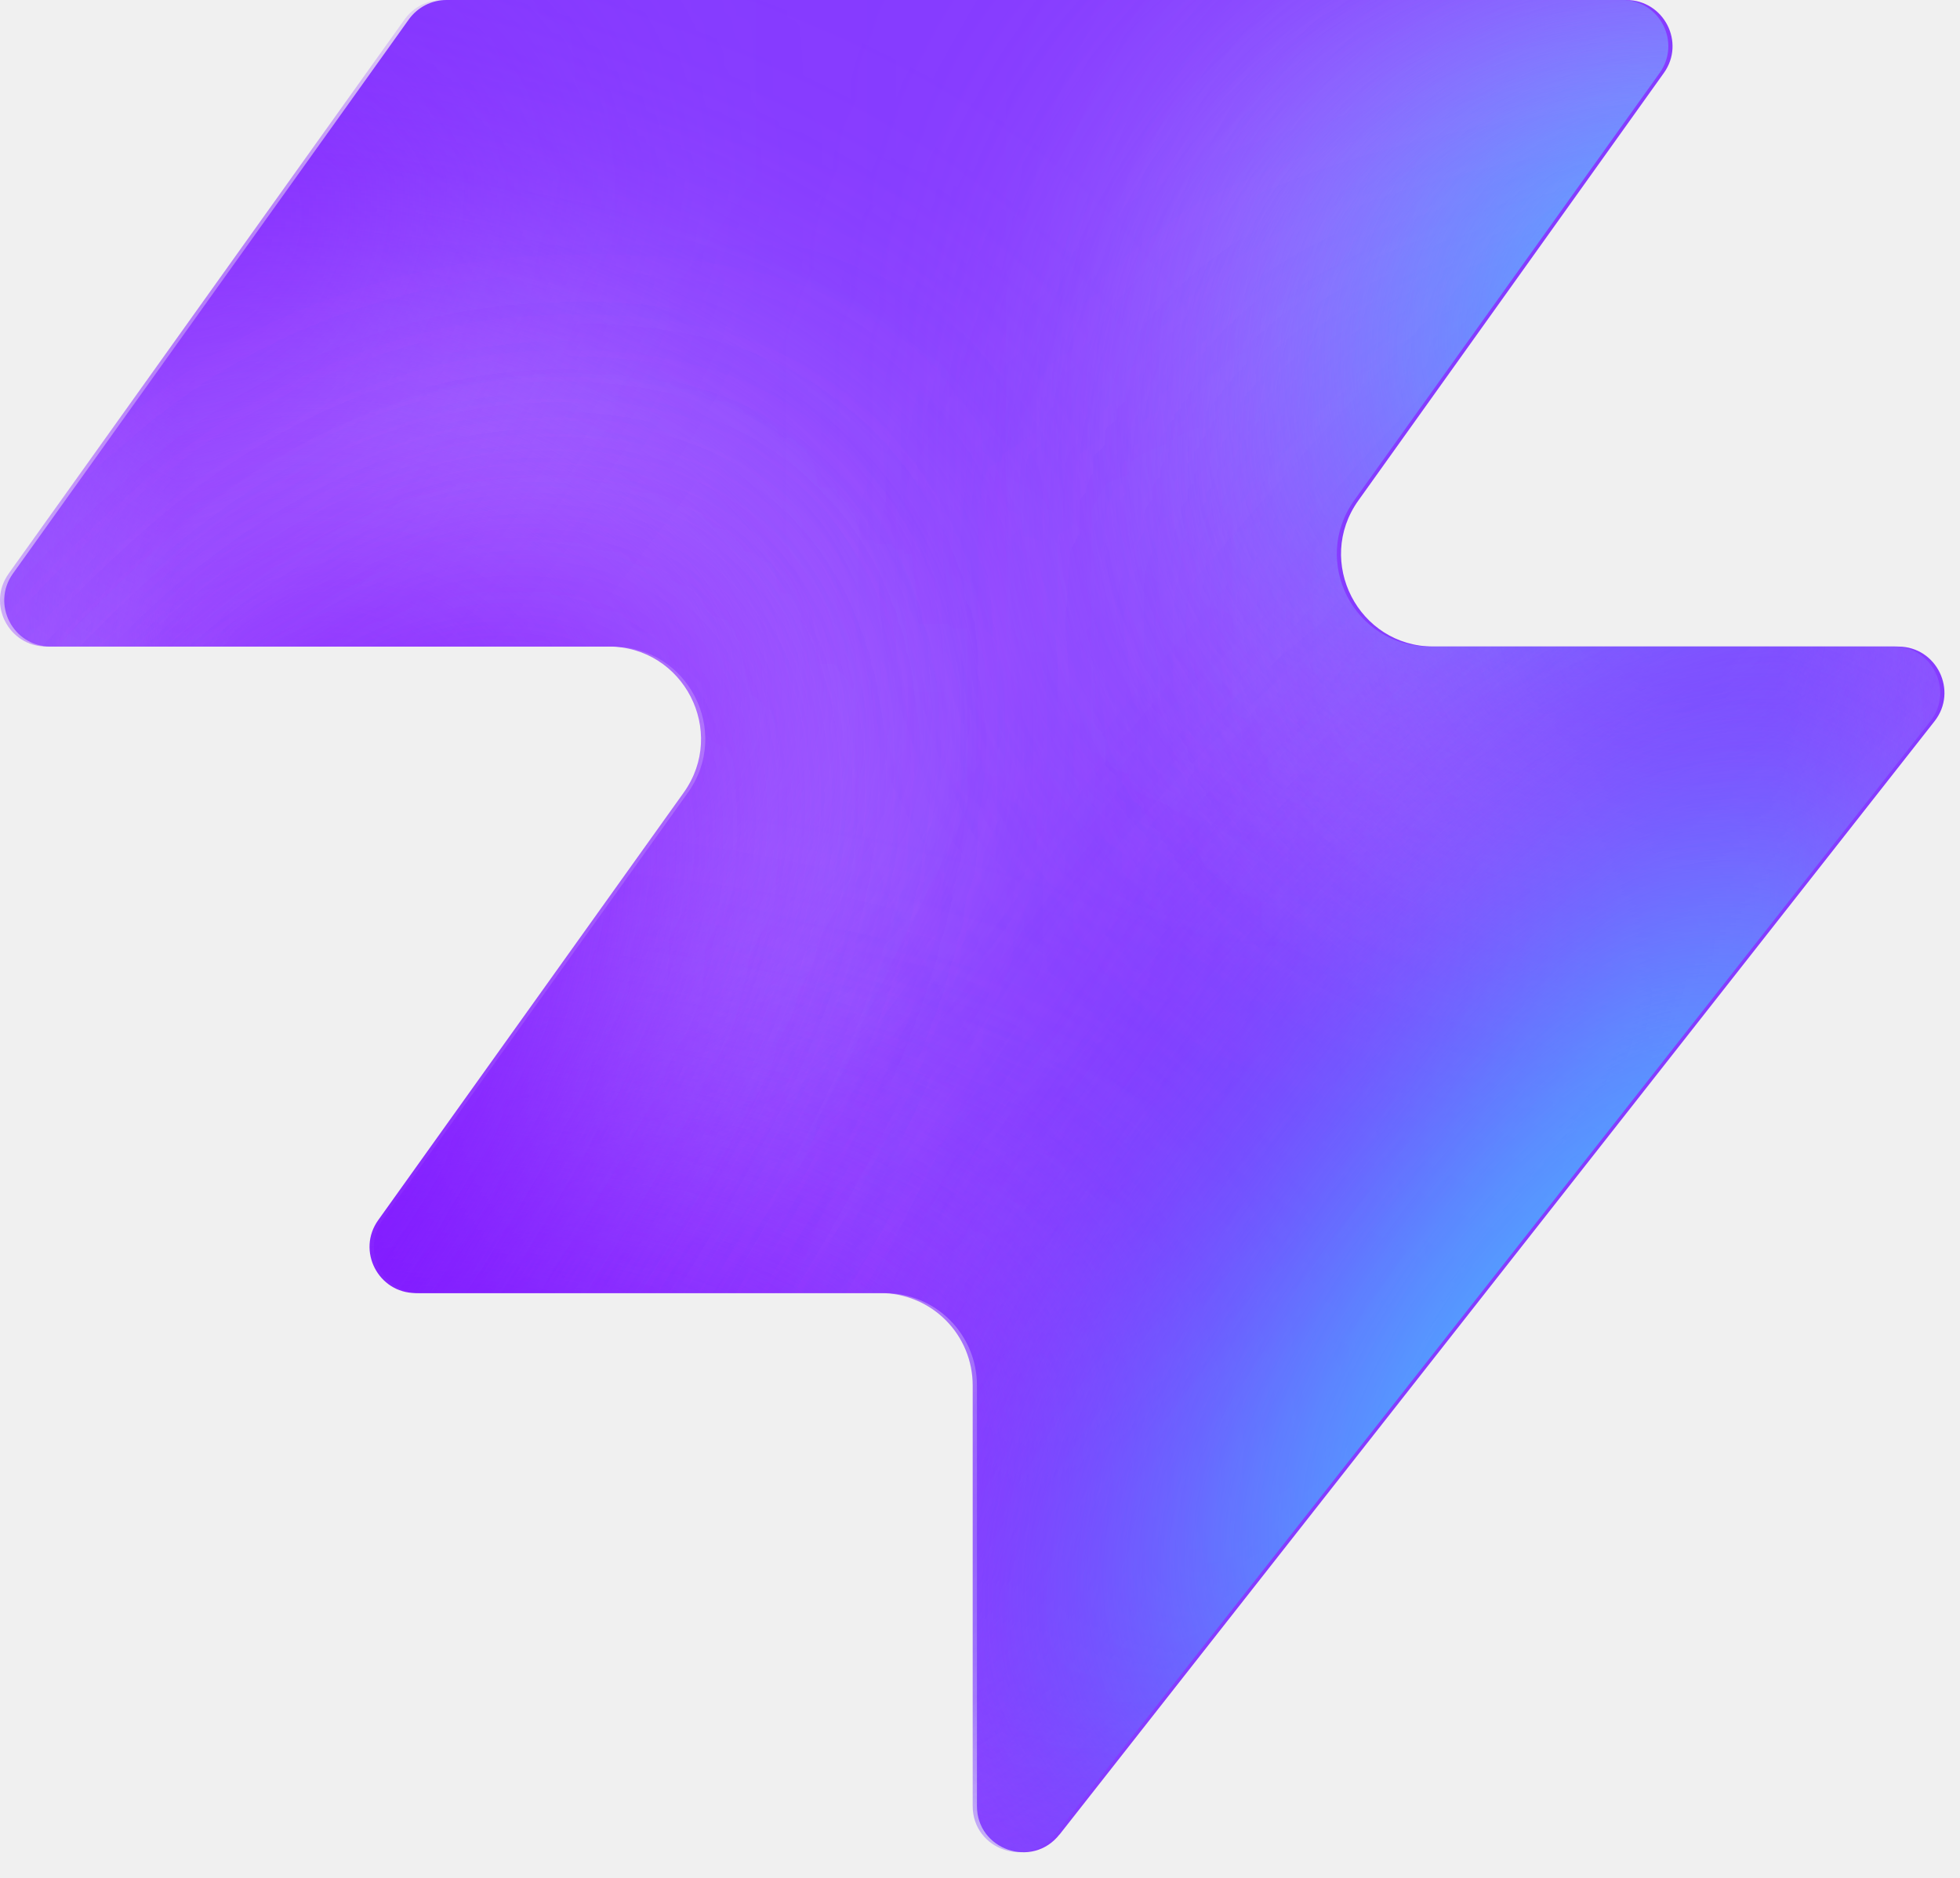
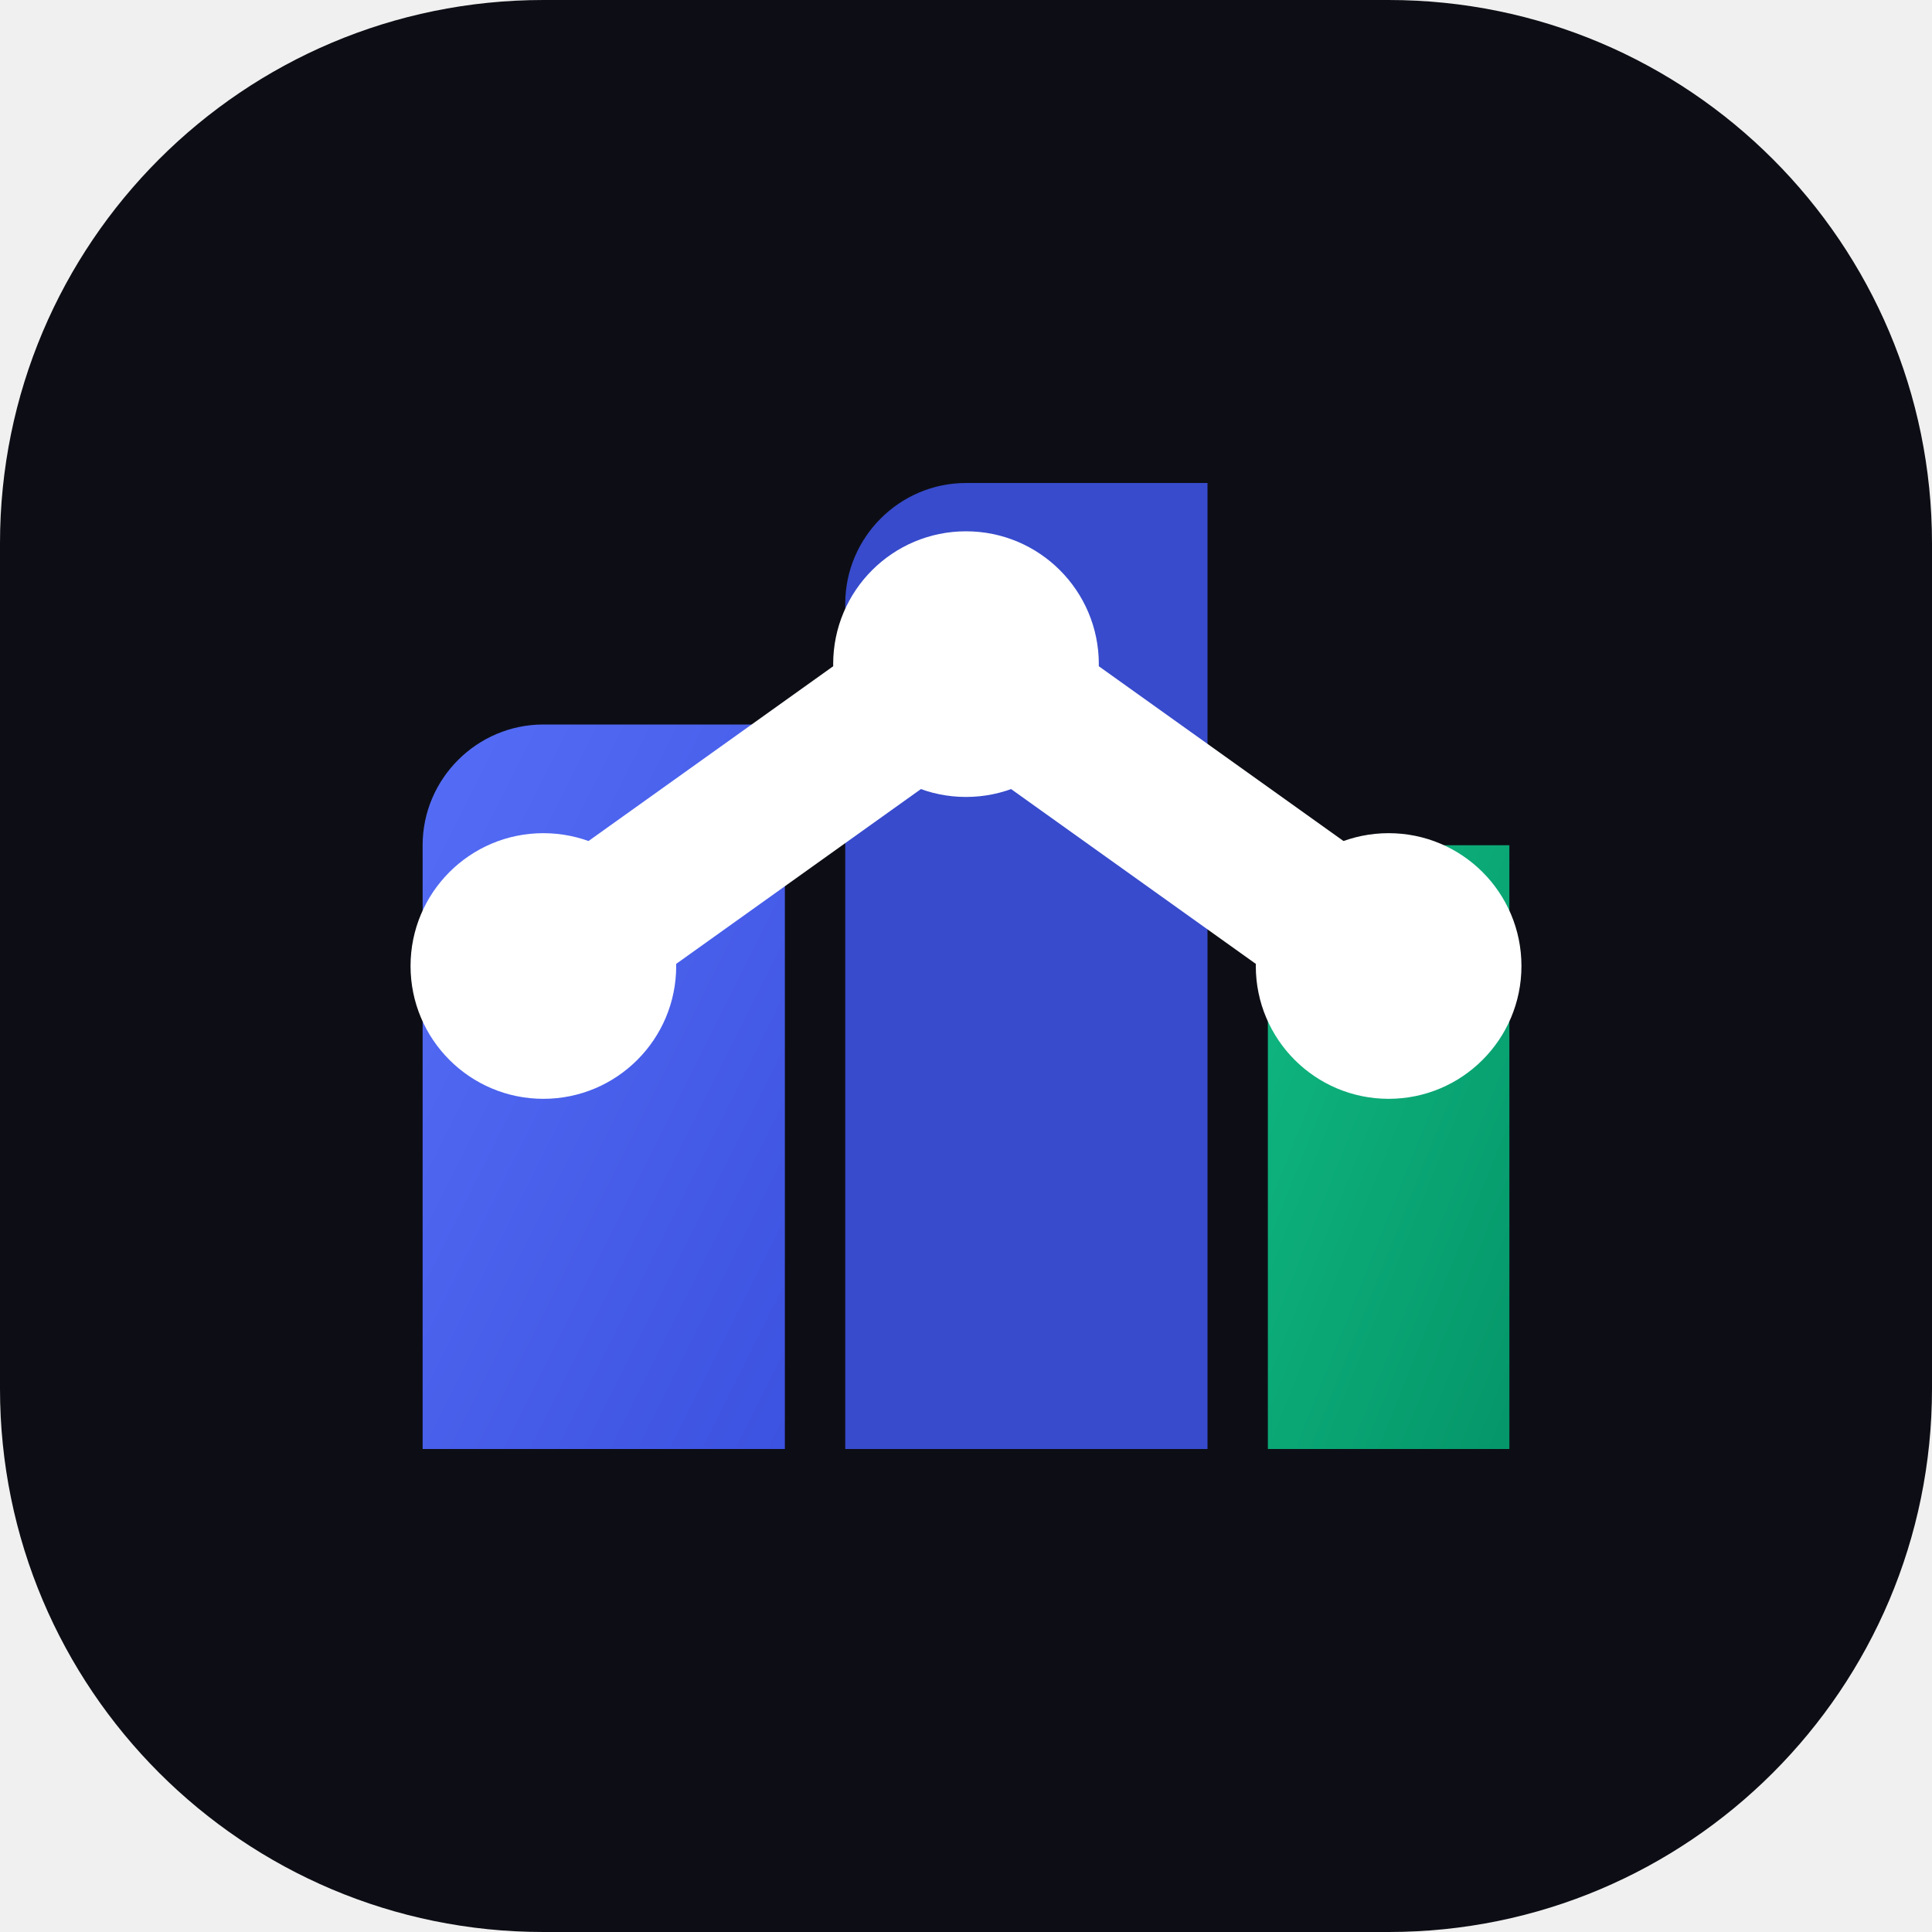
- <svg xmlns="http://www.w3.org/2000/svg" width="48" height="46" fill="none" viewBox="0 0 48 46">
-   <path fill="#863bff" d="M25.946 44.938c-.664.845-2.021.375-2.021-.698V33.937a2.26 2.26 0 0 0-2.262-2.262H10.287c-.92 0-1.456-1.04-.92-1.788l7.48-10.471c1.07-1.497 0-3.578-1.842-3.578H1.237c-.92 0-1.456-1.04-.92-1.788L10.013.474c.214-.297.556-.474.92-.474h28.894c.92 0 1.456 1.04.92 1.788l-7.48 10.471c-1.07 1.498 0 3.579 1.842 3.579h11.377c.943 0 1.473 1.088.89 1.83L25.947 44.94z" style="fill:#863bff;fill:color(display-p3 .525 .23 1);fill-opacity:1" />
-   <mask id="a" width="48" height="46" x="0" y="0" maskUnits="userSpaceOnUse" style="mask-type:alpha">
-     <path fill="#000" d="M25.842 44.938c-.664.844-2.021.375-2.021-.698V33.937a2.26 2.26 0 0 0-2.262-2.262H10.183c-.92 0-1.456-1.04-.92-1.788l7.48-10.471c1.07-1.498 0-3.579-1.842-3.579H1.133c-.92 0-1.456-1.04-.92-1.787L9.91.473c.214-.297.556-.474.92-.474h28.894c.92 0 1.456 1.04.92 1.788l-7.48 10.471c-1.07 1.498 0 3.578 1.842 3.578h11.377c.943 0 1.473 1.088.89 1.832L25.843 44.94z" style="fill:#000;fill-opacity:1" />
-   </mask>
-   <g mask="url(#a)">
-     <g filter="url(#b)">
-       <ellipse cx="5.508" cy="14.704" fill="#ede6ff" rx="5.508" ry="14.704" style="fill:#ede6ff;fill:color(display-p3 .927 .903 1);fill-opacity:1" transform="matrix(.00324 1 1 -.00324 -4.47 31.516)" />
-     </g>
-     <g filter="url(#c)">
-       <ellipse cx="10.399" cy="29.851" fill="#ede6ff" rx="10.399" ry="29.851" style="fill:#ede6ff;fill:color(display-p3 .927 .903 1);fill-opacity:1" transform="matrix(.00324 1 1 -.00324 -39.328 7.883)" />
-     </g>
-     <g filter="url(#d)">
-       <ellipse cx="5.508" cy="30.487" fill="#7e14ff" rx="5.508" ry="30.487" style="fill:#7e14ff;fill:color(display-p3 .492 .077 1);fill-opacity:1" transform="rotate(89.814 -25.913 -14.639)scale(1 -1)" />
-     </g>
-     <g filter="url(#e)">
-       <ellipse cx="5.508" cy="30.599" fill="#7e14ff" rx="5.508" ry="30.599" style="fill:#7e14ff;fill:color(display-p3 .492 .077 1);fill-opacity:1" transform="rotate(89.814 -32.644 -3.334)scale(1 -1)" />
-     </g>
-     <g filter="url(#f)">
-       <ellipse cx="5.508" cy="30.599" fill="#7e14ff" rx="5.508" ry="30.599" style="fill:#7e14ff;fill:color(display-p3 .492 .077 1);fill-opacity:1" transform="matrix(.00324 1 1 -.00324 -34.34 30.47)" />
-     </g>
-     <g filter="url(#g)">
-       <ellipse cx="14.072" cy="22.078" fill="#ede6ff" rx="14.072" ry="22.078" style="fill:#ede6ff;fill:color(display-p3 .927 .903 1);fill-opacity:1" transform="rotate(93.35 24.506 48.493)scale(-1 1)" />
-     </g>
-     <g filter="url(#h)">
-       <ellipse cx="3.47" cy="21.501" fill="#7e14ff" rx="3.47" ry="21.501" style="fill:#7e14ff;fill:color(display-p3 .492 .077 1);fill-opacity:1" transform="rotate(89.009 28.708 47.59)scale(-1 1)" />
-     </g>
-     <g filter="url(#i)">
-       <ellipse cx="3.47" cy="21.501" fill="#7e14ff" rx="3.47" ry="21.501" style="fill:#7e14ff;fill:color(display-p3 .492 .077 1);fill-opacity:1" transform="rotate(89.009 28.708 47.59)scale(-1 1)" />
-     </g>
-     <g filter="url(#j)">
-       <ellipse cx=".387" cy="8.972" fill="#7e14ff" rx="4.407" ry="29.108" style="fill:#7e14ff;fill:color(display-p3 .492 .077 1);fill-opacity:1" transform="rotate(39.51 .387 8.972)" />
-     </g>
-     <g filter="url(#k)">
-       <ellipse cx="47.523" cy="-6.092" fill="#7e14ff" rx="4.407" ry="29.108" style="fill:#7e14ff;fill:color(display-p3 .492 .077 1);fill-opacity:1" transform="rotate(37.892 47.523 -6.092)" />
-     </g>
-     <g filter="url(#l)">
-       <ellipse cx="41.412" cy="6.333" fill="#47bfff" rx="5.971" ry="9.665" style="fill:#47bfff;fill:color(display-p3 .28 .748 1);fill-opacity:1" transform="rotate(37.892 41.412 6.333)" />
-     </g>
-     <g filter="url(#m)">
-       <ellipse cx="-1.879" cy="38.332" fill="#7e14ff" rx="4.407" ry="29.108" style="fill:#7e14ff;fill:color(display-p3 .492 .077 1);fill-opacity:1" transform="rotate(37.892 -1.88 38.332)" />
-     </g>
-     <g filter="url(#n)">
-       <ellipse cx="-1.879" cy="38.332" fill="#7e14ff" rx="4.407" ry="29.108" style="fill:#7e14ff;fill:color(display-p3 .492 .077 1);fill-opacity:1" transform="rotate(37.892 -1.88 38.332)" />
-     </g>
-     <g filter="url(#o)">
-       <ellipse cx="35.651" cy="29.907" fill="#7e14ff" rx="4.407" ry="29.108" style="fill:#7e14ff;fill:color(display-p3 .492 .077 1);fill-opacity:1" transform="rotate(37.892 35.651 29.907)" />
-     </g>
-     <g filter="url(#p)">
-       <ellipse cx="38.418" cy="32.4" fill="#47bfff" rx="5.971" ry="15.297" style="fill:#47bfff;fill:color(display-p3 .28 .748 1);fill-opacity:1" transform="rotate(37.892 38.418 32.4)" />
-     </g>
-   </g>
+ <svg xmlns="http://www.w3.org/2000/svg" viewBox="0 0 32 32" width="32" height="32">
  <defs>
-     <filter id="b" width="60.045" height="41.654" x="-19.77" y="16.149" color-interpolation-filters="sRGB" filterUnits="userSpaceOnUse">
-       <feFlood flood-opacity="0" result="BackgroundImageFix" />
-       <feBlend in="SourceGraphic" in2="BackgroundImageFix" result="shape" />
-       <feGaussianBlur result="effect1_foregroundBlur_2002_17158" stdDeviation="7.659" />
-     </filter>
-     <filter id="c" width="90.34" height="51.437" x="-54.613" y="-7.533" color-interpolation-filters="sRGB" filterUnits="userSpaceOnUse">
-       <feFlood flood-opacity="0" result="BackgroundImageFix" />
-       <feBlend in="SourceGraphic" in2="BackgroundImageFix" result="shape" />
-       <feGaussianBlur result="effect1_foregroundBlur_2002_17158" stdDeviation="7.659" />
-     </filter>
-     <filter id="d" width="79.355" height="29.4" x="-49.64" y="2.03" color-interpolation-filters="sRGB" filterUnits="userSpaceOnUse">
-       <feFlood flood-opacity="0" result="BackgroundImageFix" />
-       <feBlend in="SourceGraphic" in2="BackgroundImageFix" result="shape" />
-       <feGaussianBlur result="effect1_foregroundBlur_2002_17158" stdDeviation="4.596" />
-     </filter>
-     <filter id="e" width="79.579" height="29.4" x="-45.045" y="20.029" color-interpolation-filters="sRGB" filterUnits="userSpaceOnUse">
-       <feFlood flood-opacity="0" result="BackgroundImageFix" />
-       <feBlend in="SourceGraphic" in2="BackgroundImageFix" result="shape" />
-       <feGaussianBlur result="effect1_foregroundBlur_2002_17158" stdDeviation="4.596" />
-     </filter>
-     <filter id="f" width="79.579" height="29.4" x="-43.513" y="21.178" color-interpolation-filters="sRGB" filterUnits="userSpaceOnUse">
-       <feFlood flood-opacity="0" result="BackgroundImageFix" />
-       <feBlend in="SourceGraphic" in2="BackgroundImageFix" result="shape" />
-       <feGaussianBlur result="effect1_foregroundBlur_2002_17158" stdDeviation="4.596" />
-     </filter>
-     <filter id="g" width="74.749" height="58.852" x="15.756" y="-17.901" color-interpolation-filters="sRGB" filterUnits="userSpaceOnUse">
-       <feFlood flood-opacity="0" result="BackgroundImageFix" />
-       <feBlend in="SourceGraphic" in2="BackgroundImageFix" result="shape" />
-       <feGaussianBlur result="effect1_foregroundBlur_2002_17158" stdDeviation="7.659" />
-     </filter>
-     <filter id="h" width="61.377" height="25.362" x="23.548" y="2.284" color-interpolation-filters="sRGB" filterUnits="userSpaceOnUse">
-       <feFlood flood-opacity="0" result="BackgroundImageFix" />
-       <feBlend in="SourceGraphic" in2="BackgroundImageFix" result="shape" />
-       <feGaussianBlur result="effect1_foregroundBlur_2002_17158" stdDeviation="4.596" />
-     </filter>
-     <filter id="i" width="61.377" height="25.362" x="23.548" y="2.284" color-interpolation-filters="sRGB" filterUnits="userSpaceOnUse">
-       <feFlood flood-opacity="0" result="BackgroundImageFix" />
-       <feBlend in="SourceGraphic" in2="BackgroundImageFix" result="shape" />
-       <feGaussianBlur result="effect1_foregroundBlur_2002_17158" stdDeviation="4.596" />
-     </filter>
-     <filter id="j" width="56.045" height="63.649" x="-27.636" y="-22.853" color-interpolation-filters="sRGB" filterUnits="userSpaceOnUse">
-       <feFlood flood-opacity="0" result="BackgroundImageFix" />
-       <feBlend in="SourceGraphic" in2="BackgroundImageFix" result="shape" />
-       <feGaussianBlur result="effect1_foregroundBlur_2002_17158" stdDeviation="4.596" />
-     </filter>
-     <filter id="k" width="54.814" height="64.646" x="20.116" y="-38.415" color-interpolation-filters="sRGB" filterUnits="userSpaceOnUse">
-       <feFlood flood-opacity="0" result="BackgroundImageFix" />
-       <feBlend in="SourceGraphic" in2="BackgroundImageFix" result="shape" />
-       <feGaussianBlur result="effect1_foregroundBlur_2002_17158" stdDeviation="4.596" />
-     </filter>
-     <filter id="l" width="33.541" height="35.313" x="24.641" y="-11.323" color-interpolation-filters="sRGB" filterUnits="userSpaceOnUse">
-       <feFlood flood-opacity="0" result="BackgroundImageFix" />
-       <feBlend in="SourceGraphic" in2="BackgroundImageFix" result="shape" />
-       <feGaussianBlur result="effect1_foregroundBlur_2002_17158" stdDeviation="4.596" />
-     </filter>
-     <filter id="m" width="54.814" height="64.646" x="-29.286" y="6.009" color-interpolation-filters="sRGB" filterUnits="userSpaceOnUse">
-       <feFlood flood-opacity="0" result="BackgroundImageFix" />
-       <feBlend in="SourceGraphic" in2="BackgroundImageFix" result="shape" />
-       <feGaussianBlur result="effect1_foregroundBlur_2002_17158" stdDeviation="4.596" />
-     </filter>
-     <filter id="n" width="54.814" height="64.646" x="-29.286" y="6.009" color-interpolation-filters="sRGB" filterUnits="userSpaceOnUse">
-       <feFlood flood-opacity="0" result="BackgroundImageFix" />
-       <feBlend in="SourceGraphic" in2="BackgroundImageFix" result="shape" />
-       <feGaussianBlur result="effect1_foregroundBlur_2002_17158" stdDeviation="4.596" />
-     </filter>
-     <filter id="o" width="54.814" height="64.646" x="8.244" y="-2.416" color-interpolation-filters="sRGB" filterUnits="userSpaceOnUse">
-       <feFlood flood-opacity="0" result="BackgroundImageFix" />
-       <feBlend in="SourceGraphic" in2="BackgroundImageFix" result="shape" />
-       <feGaussianBlur result="effect1_foregroundBlur_2002_17158" stdDeviation="4.596" />
-     </filter>
-     <filter id="p" width="39.409" height="43.623" x="18.713" y="10.588" color-interpolation-filters="sRGB" filterUnits="userSpaceOnUse">
-       <feFlood flood-opacity="0" result="BackgroundImageFix" />
-       <feBlend in="SourceGraphic" in2="BackgroundImageFix" result="shape" />
-       <feGaussianBlur result="effect1_foregroundBlur_2002_17158" stdDeviation="4.596" />
-     </filter>
+     <linearGradient id="primaryGrad" x1="0%" y1="0%" x2="100%" y2="100%">
+       <stop offset="0%" stop-color="#556df6" />
+       <stop offset="100%" stop-color="#3c52e0" />
+     </linearGradient>
+     <linearGradient id="secondaryGrad" x1="0%" y1="0%" x2="100%" y2="100%">
+       <stop offset="0%" stop-color="#10b981" />
+       <stop offset="100%" stop-color="#059669" />
+     </linearGradient>
  </defs>
+   <rect width="32" height="32" rx="9" fill="#0d0e15" />
+   <path d="M7 24V14c0-1.1.9-2 2-2h4v12H7z" fill="url(#primaryGrad)" />
+   <path d="M14 24V10c0-1.1.9-2 2-2h4v16h-6z" fill="#3c52e0" opacity="0.9" />
+   <path d="M21 24V16c0-1.1.9-2 2-2h2v10h-4z" fill="url(#secondaryGrad)" />
+   <path d="M9 16l7-5 7 5" fill="none" stroke="#ffffff" stroke-width="2.5" stroke-linecap="round" stroke-linejoin="round" />
+   <circle cx="9" cy="16" r="2.2" fill="#ffffff" />
+   <circle cx="16" cy="11" r="2.2" fill="#ffffff" />
+   <circle cx="23" cy="16" r="2.2" fill="#ffffff" />
</svg>
